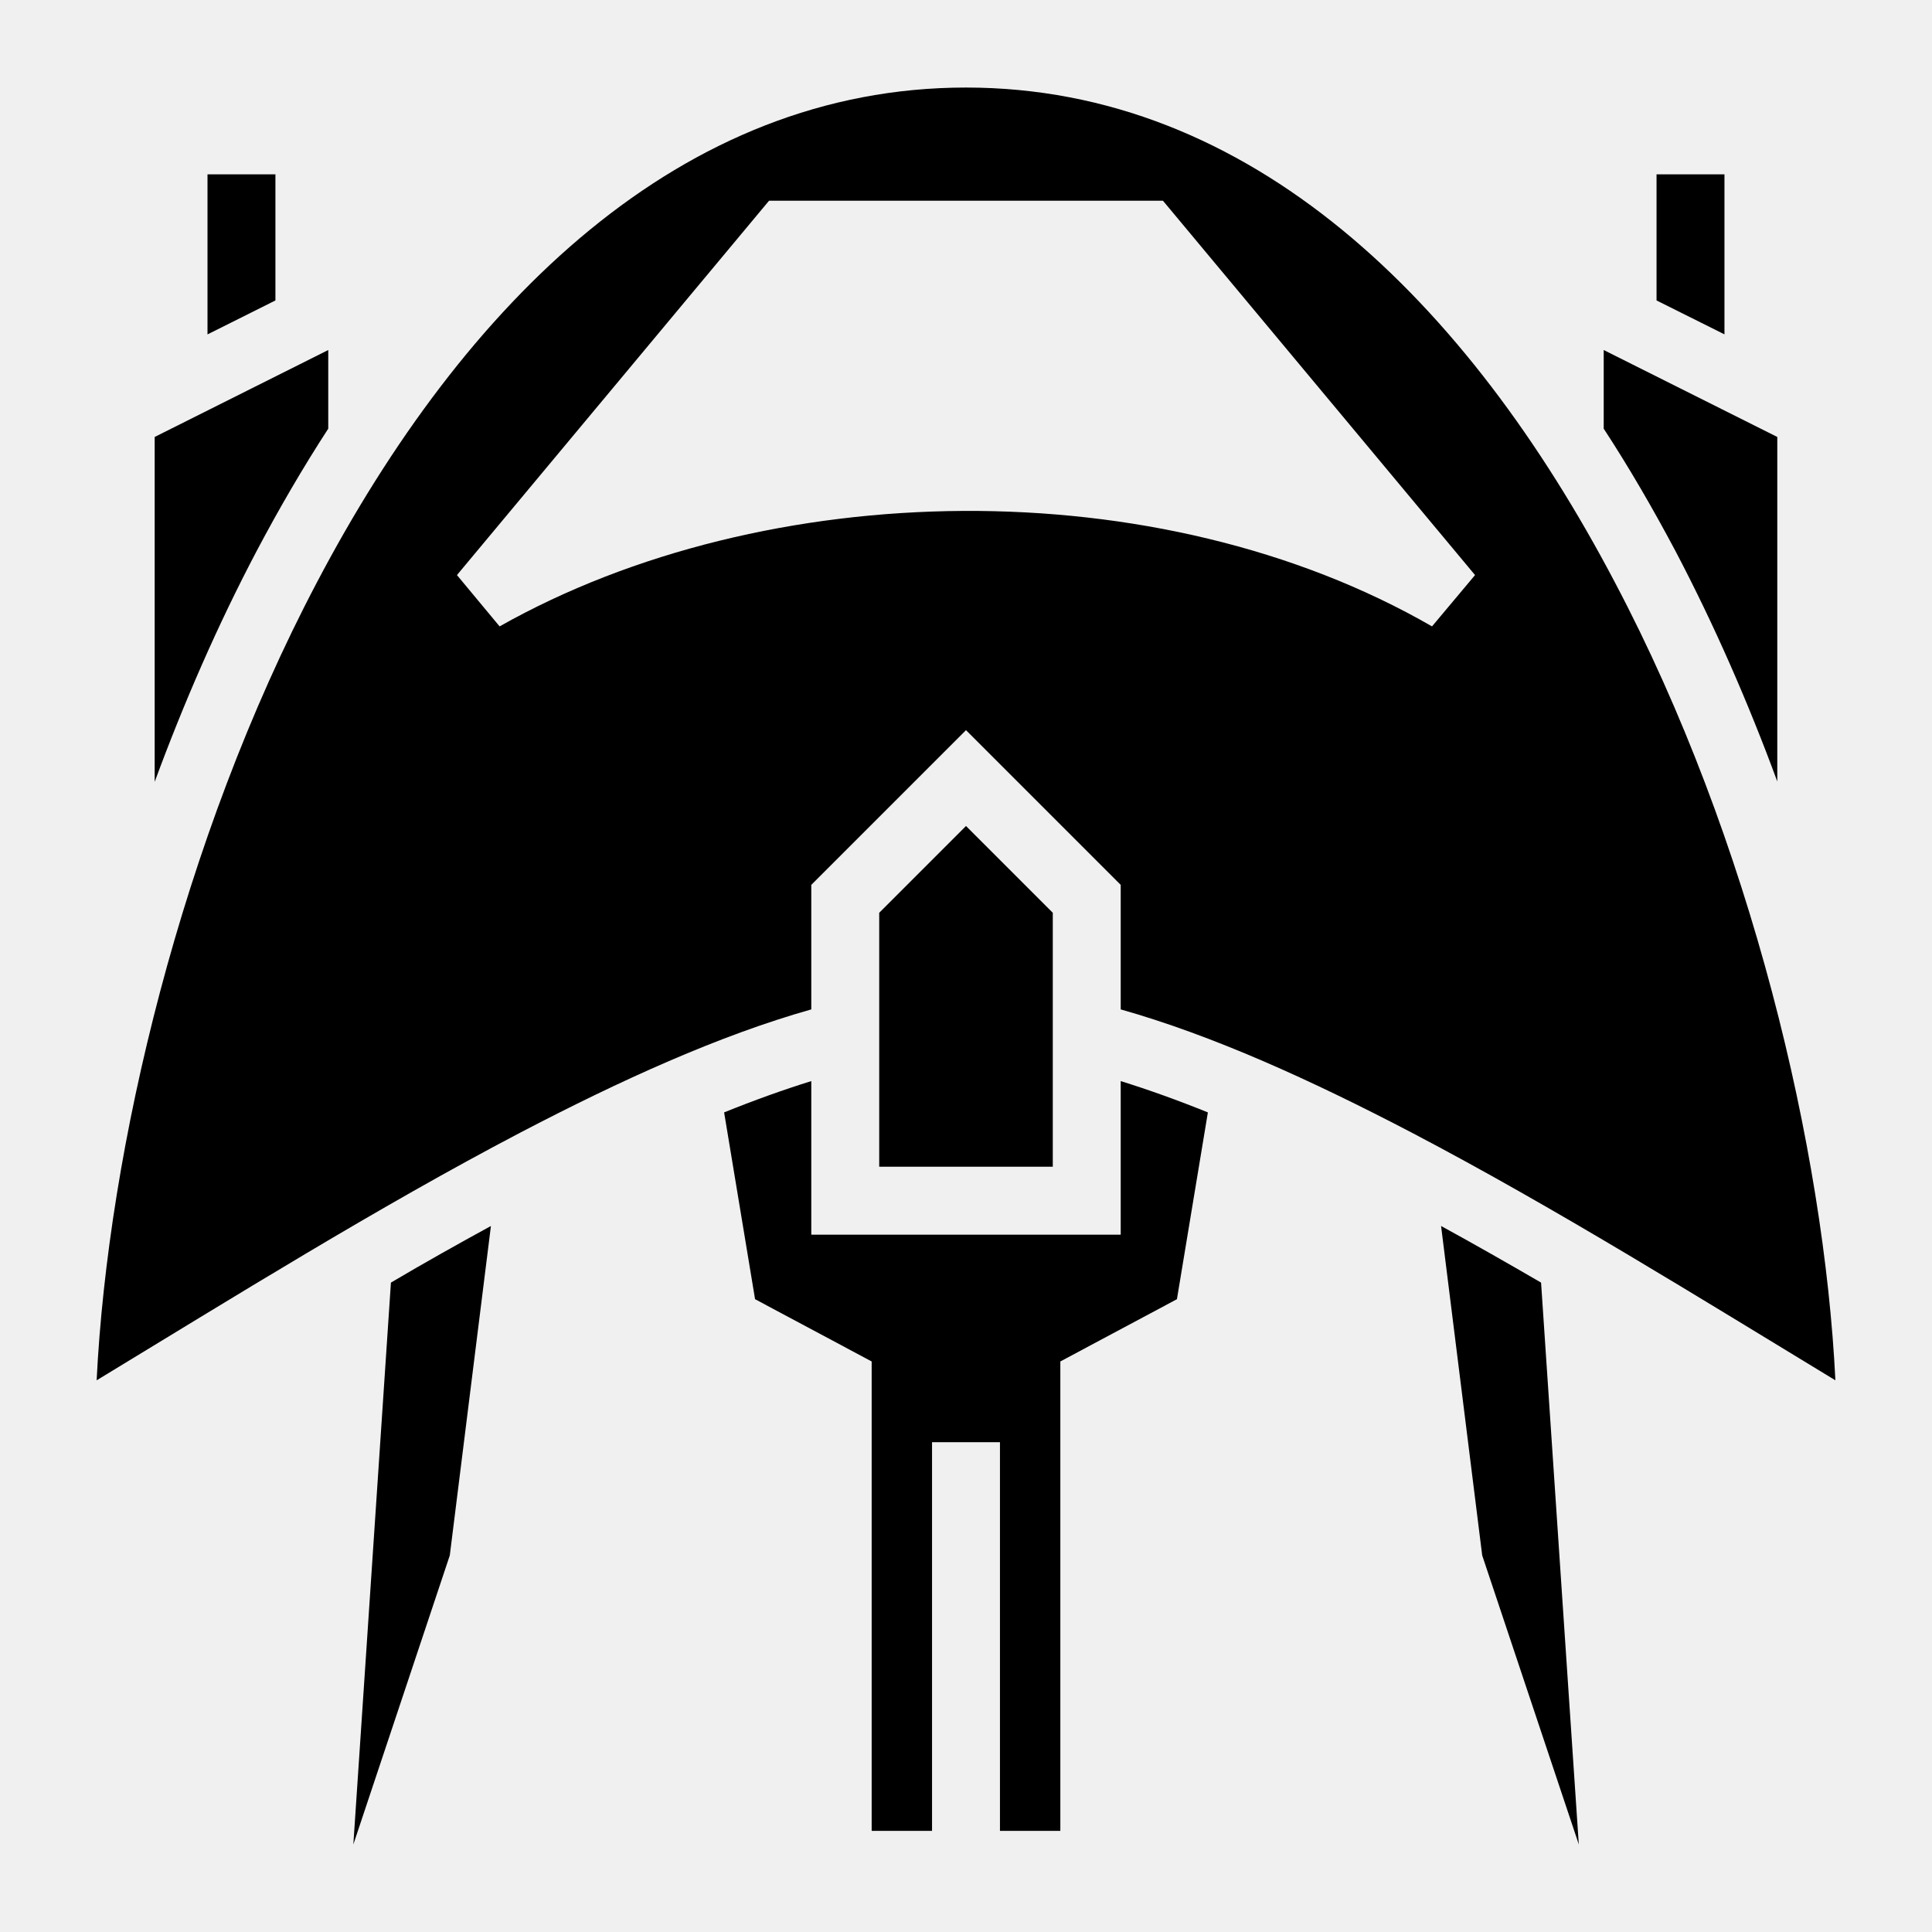
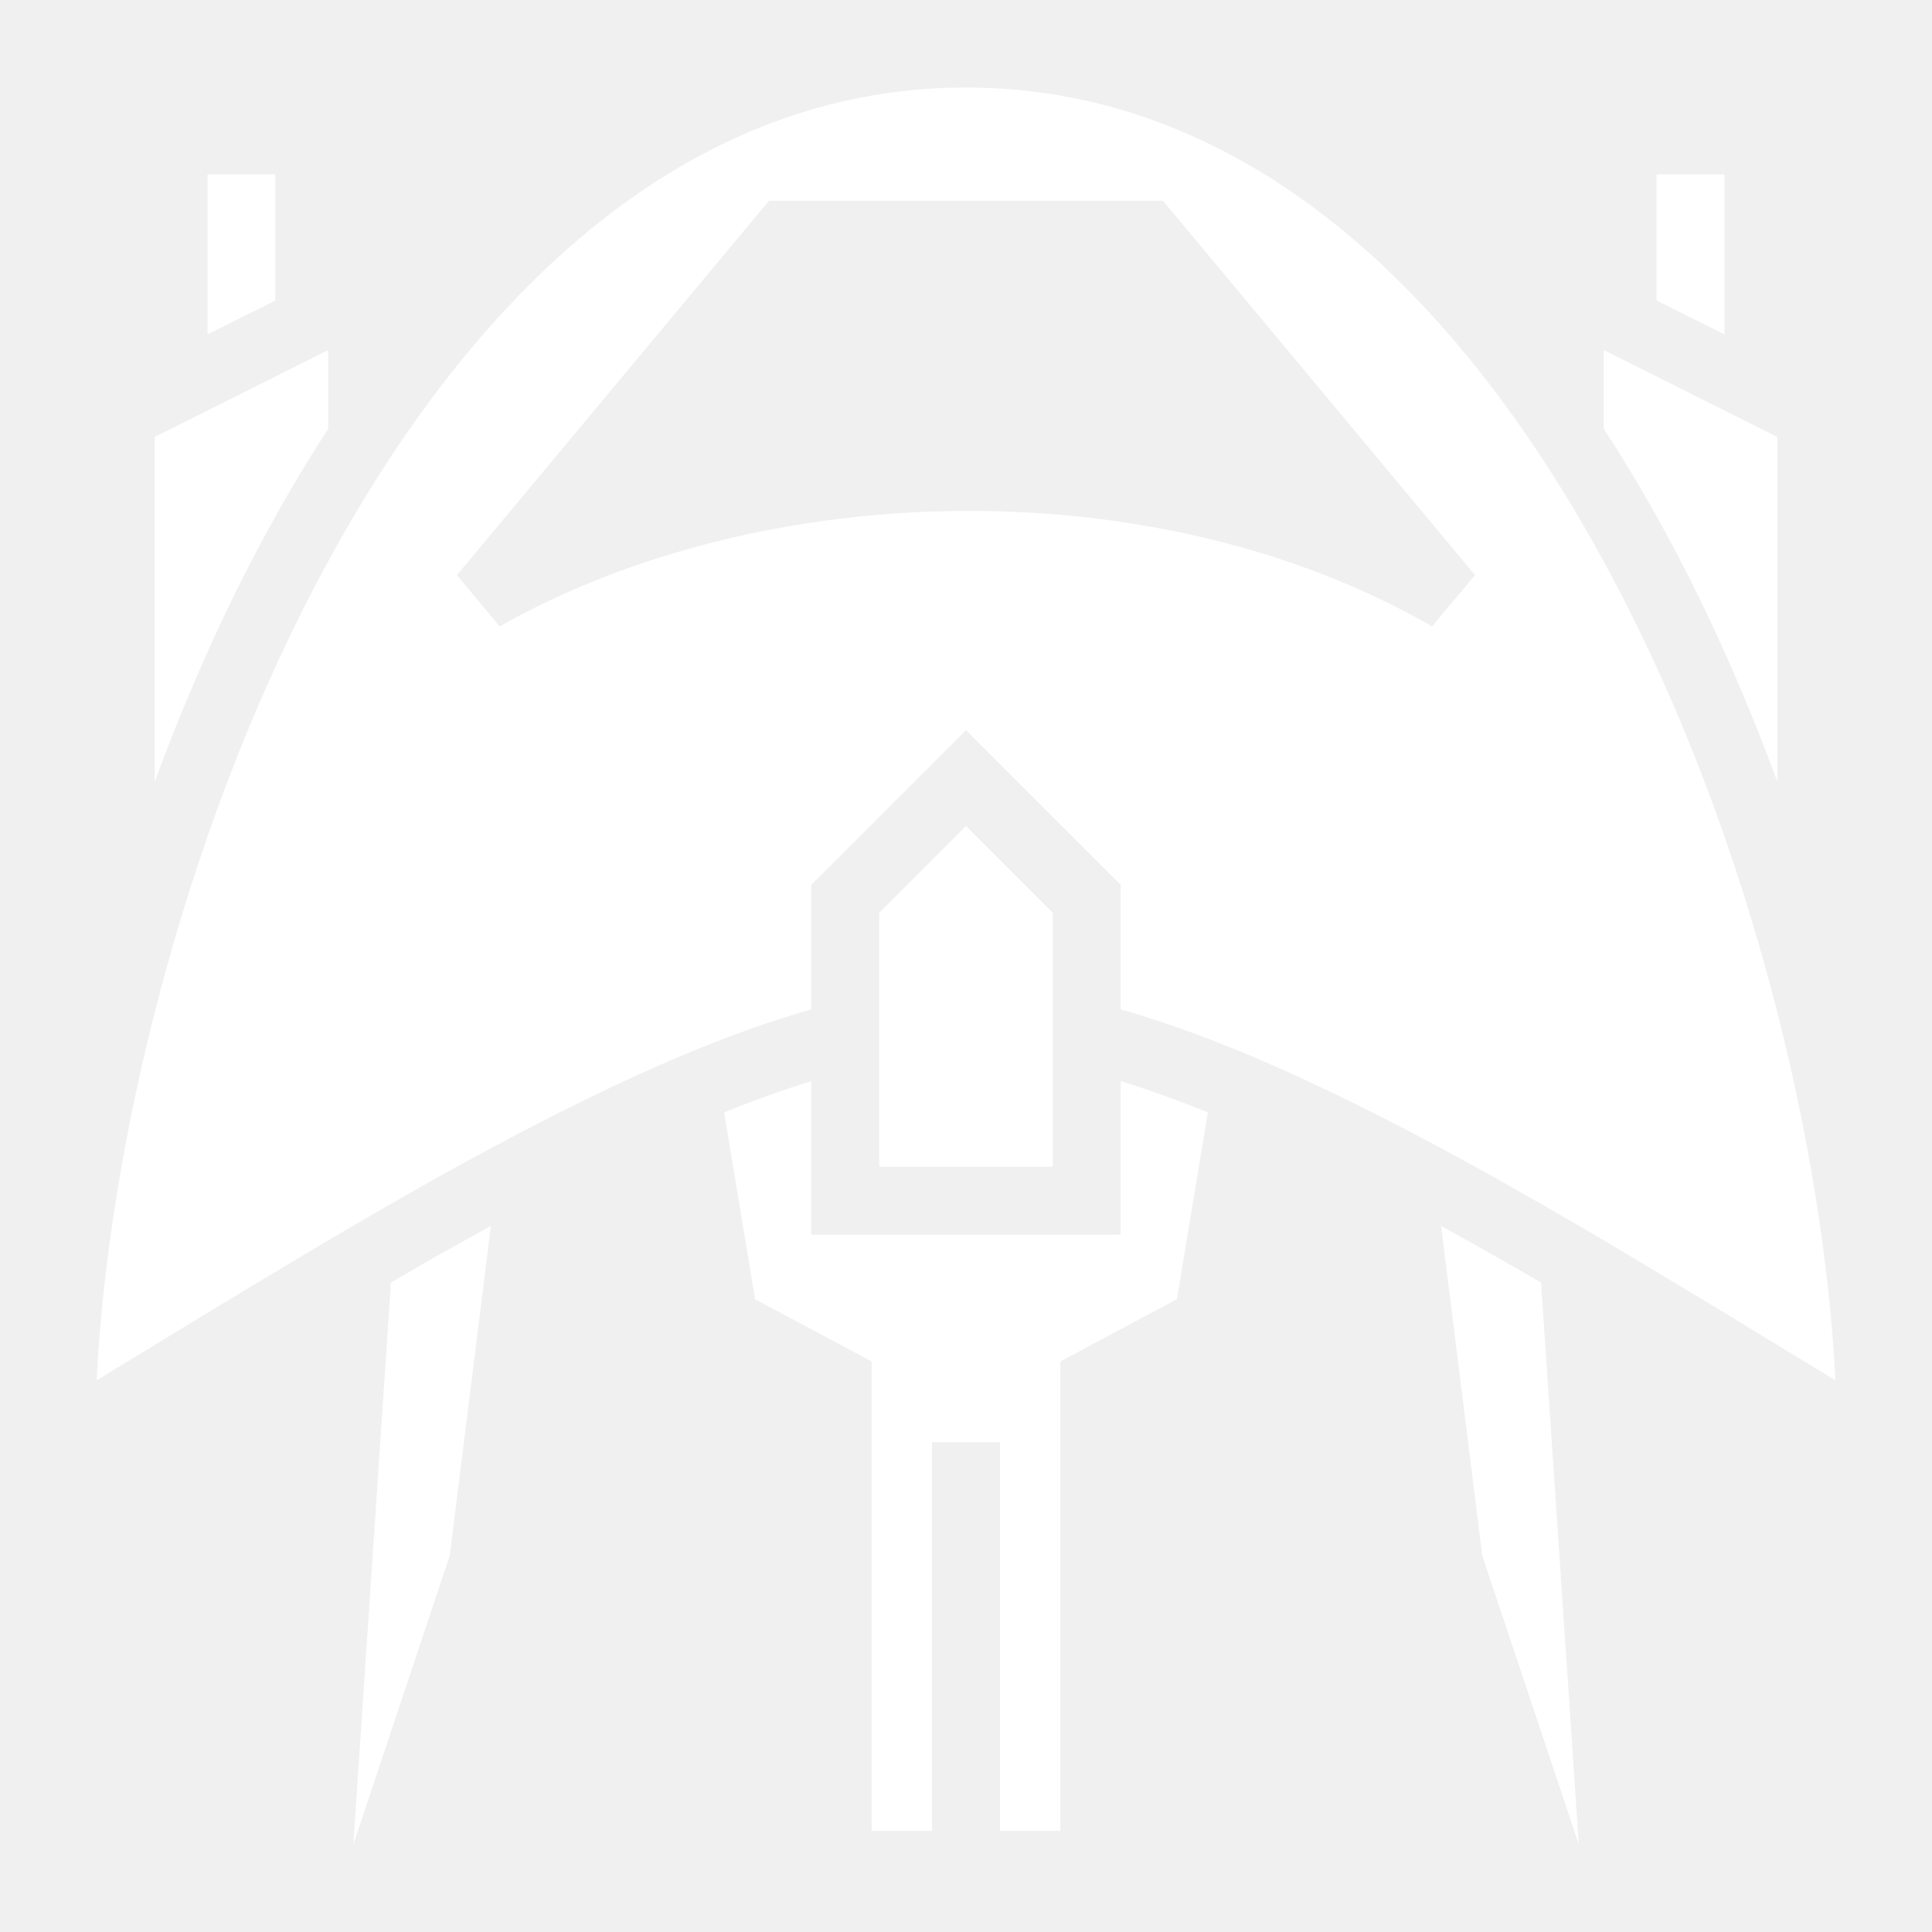
<svg xmlns="http://www.w3.org/2000/svg" width="800px" height="800px" viewBox="0 0 512 512">
-   <path fill="#000000" d="M256 23.2c-75.5 0-132.9 56.75-172.05 131.2-35.92 68.2-55.33 150.3-58.34 211.4 36.08-21.9 74.59-45.9 112.19-65.6 26.8-14 52.8-25.8 77.2-32.7v-33l41-41 41 41v33c24.4 6.9 50.4 18.7 77.2 32.7 37.6 19.7 76.1 43.7 112.2 65.6-3-61.1-22.4-143.2-58.4-211.4-39.1-74.45-96.5-131.2-172-131.2zm-201.01 23v42.42l18-9V46.2zm384.01 0v33.42l18 8.99V46.2zm-235.2 7h104.4l82.7 99.2-11.4 13.6c-72.5-41.8-176.6-39.8-247.1 0l-11.3-13.6zM86.99 92.76l-46 23.04v91.4c7.7-20.9 16.71-41.6 27.04-61.2 5.87-11.1 12.2-22 18.96-32.4zm338.01 0v20.84c6.8 10.4 13.1 21.3 19 32.4 10.3 19.6 19.3 40.2 27 61.1v-91.3zM256 218.9l-23 23v67.3h46v-67.3zm-41 67.6c-7.4 2.3-15.2 5.1-23.1 8.3l8.2 49.5 30.9 16.5v124.4h16v-103h18v103h16V360.8l30.9-16.5 8.2-49.5c-7.9-3.2-15.7-6-23.1-8.3v40.7h-82zm-84.9 38.4c-8.8 4.8-17.7 9.8-26.5 15l-9.96 148.9 25.56-76.6zm251.8 0l10.9 87.3 25.6 76.6-10-148.9c-8.8-5.1-17.7-10.2-26.5-15z" />
+   <path fill="#FFFFFF" d="M256 23.2c-75.5 0-132.9 56.75-172.05 131.2-35.92 68.2-55.33 150.3-58.34 211.4 36.08-21.9 74.59-45.9 112.19-65.6 26.8-14 52.8-25.8 77.2-32.7v-33l41-41 41 41v33c24.4 6.9 50.4 18.7 77.2 32.7 37.6 19.7 76.1 43.7 112.2 65.6-3-61.1-22.4-143.2-58.4-211.4-39.1-74.45-96.5-131.2-172-131.2zm-201.01 23v42.42l18-9V46.2zm384.01 0v33.42l18 8.99V46.2zm-235.2 7h104.4l82.7 99.2-11.4 13.6c-72.5-41.8-176.6-39.8-247.1 0l-11.3-13.6zM86.99 92.76l-46 23.04v91.4c7.7-20.9 16.71-41.6 27.04-61.2 5.87-11.1 12.2-22 18.96-32.4zm338.01 0v20.84c6.8 10.4 13.1 21.3 19 32.4 10.3 19.6 19.3 40.2 27 61.1v-91.3zM256 218.9l-23 23v67.3h46v-67.3zm-41 67.6c-7.4 2.3-15.2 5.1-23.1 8.3l8.2 49.5 30.9 16.5v124.4h16v-103h18v103h16V360.8l30.9-16.5 8.2-49.5c-7.9-3.2-15.7-6-23.1-8.3v40.7h-82zm-84.9 38.4c-8.8 4.8-17.7 9.8-26.5 15l-9.96 148.9 25.56-76.6zm251.8 0l10.9 87.3 25.6 76.6-10-148.9c-8.8-5.1-17.7-10.2-26.5-15z" />
</svg>
